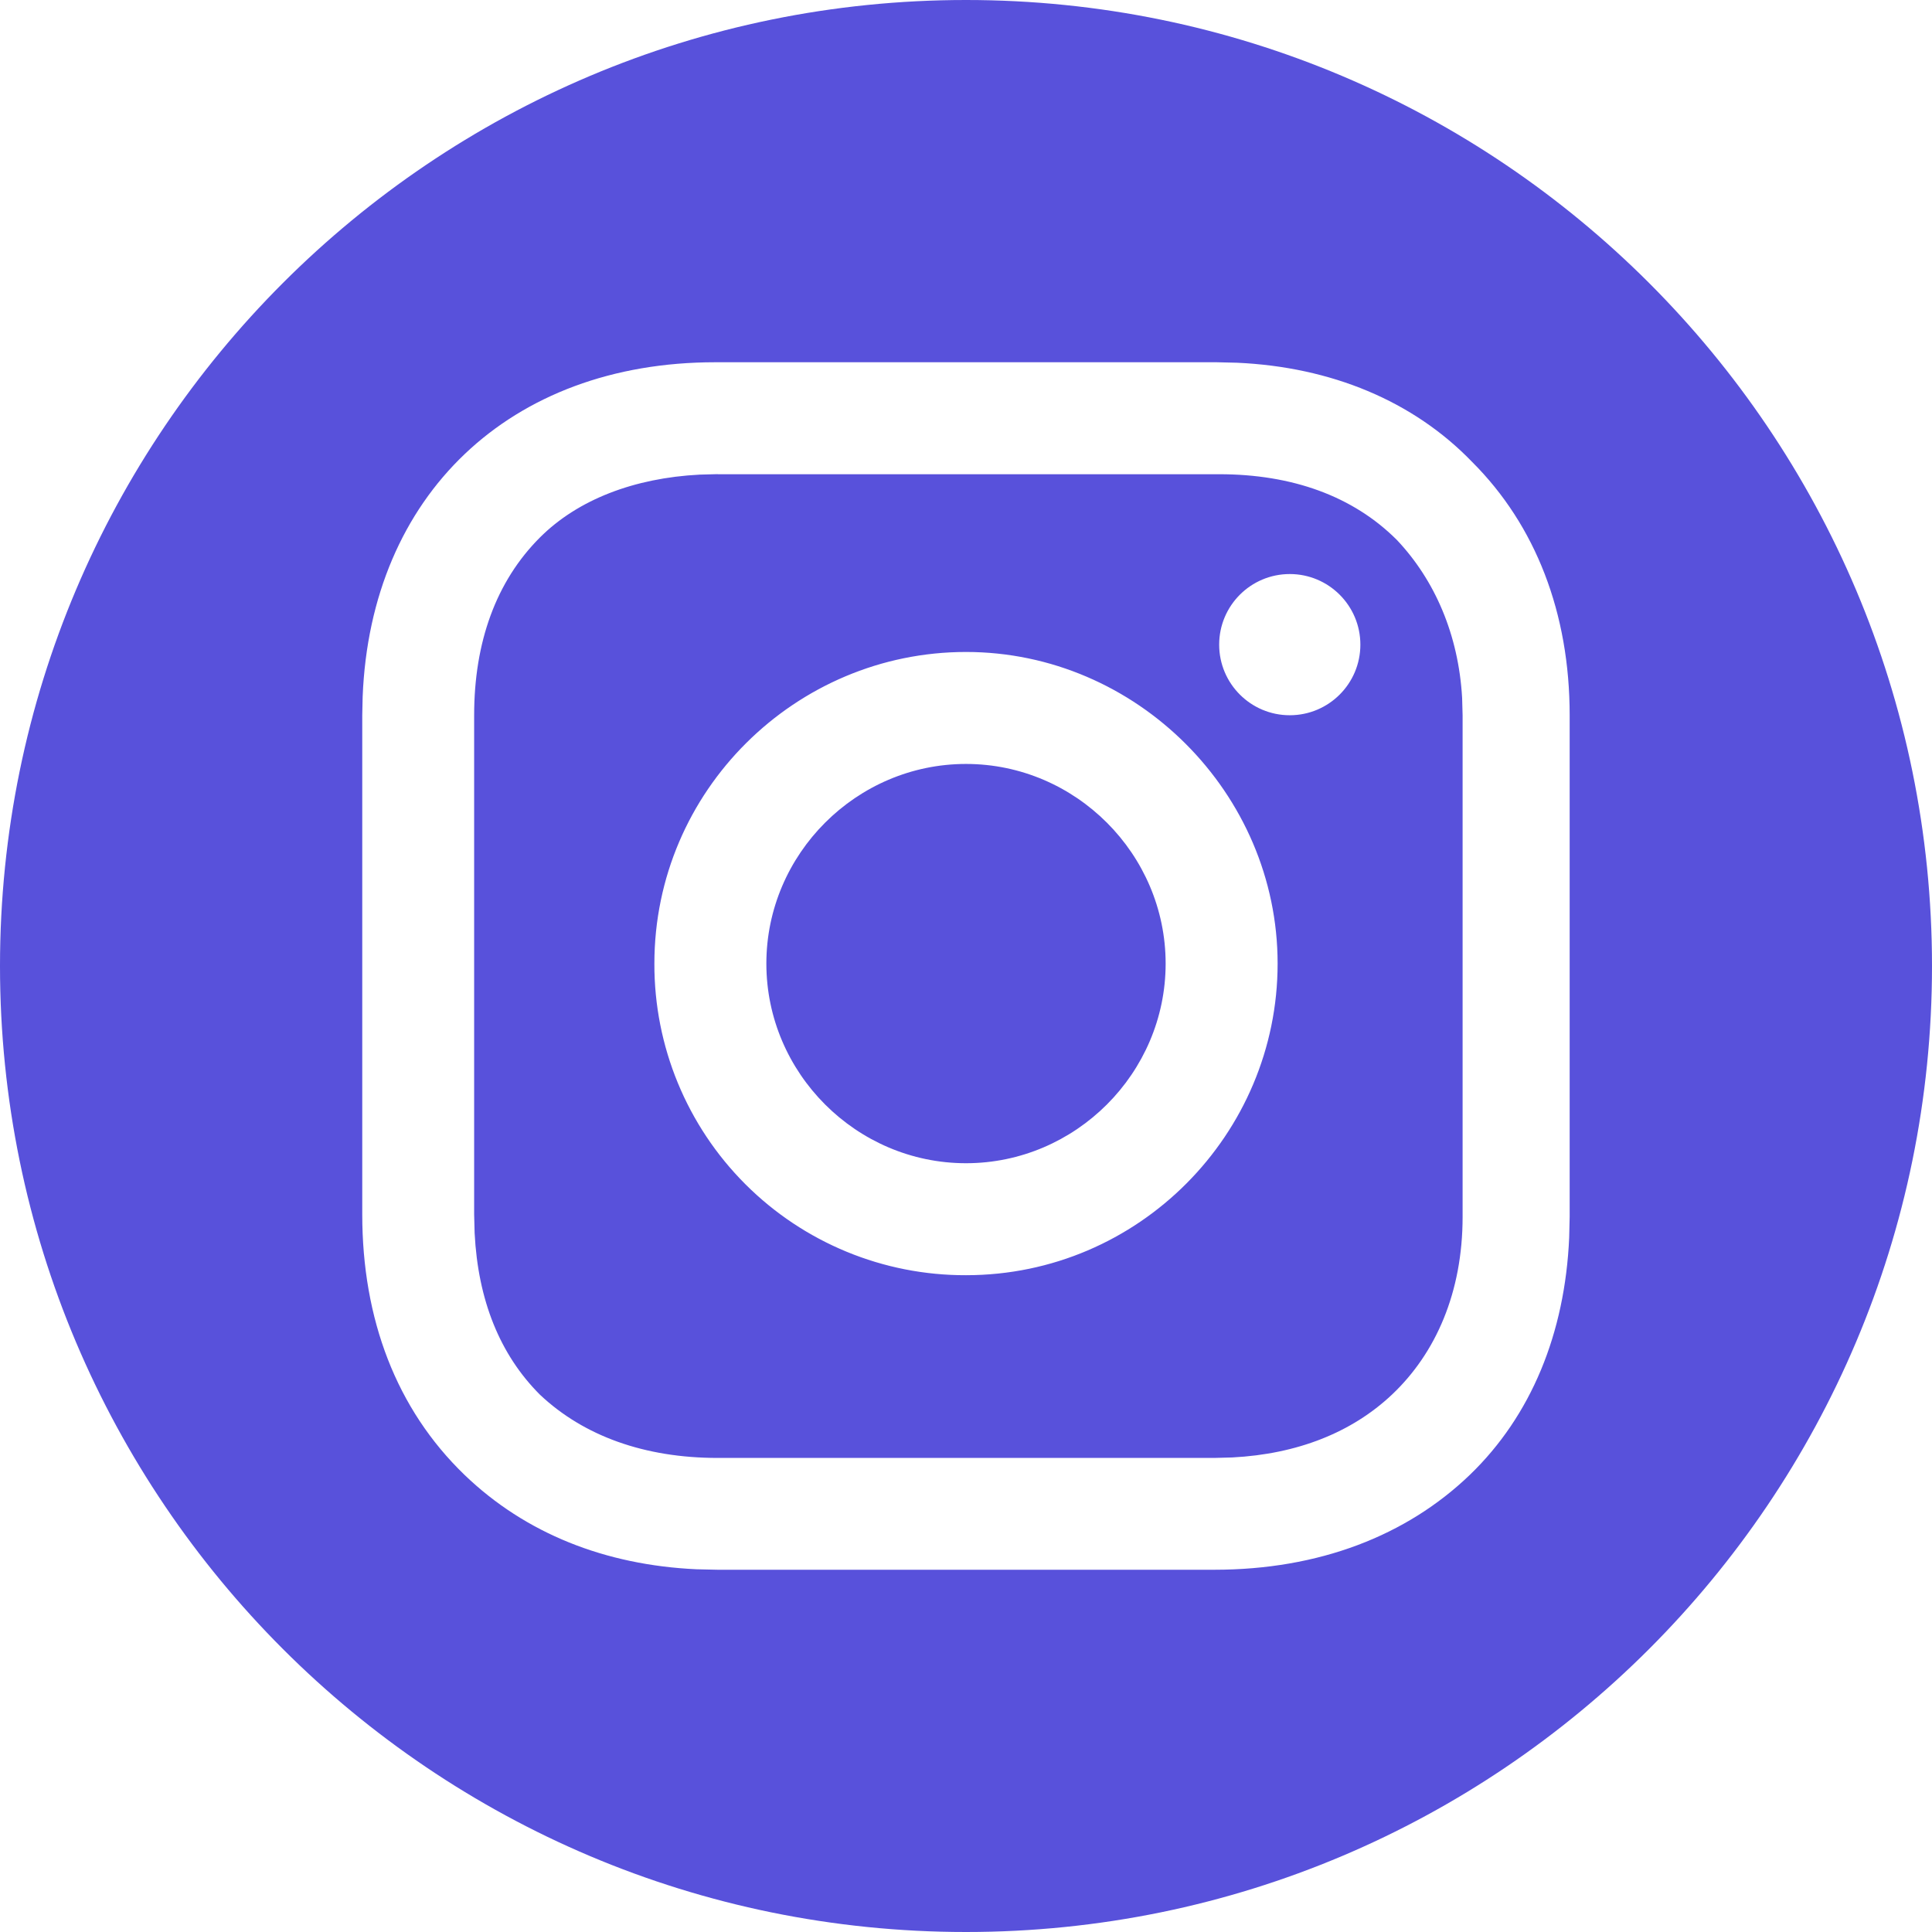
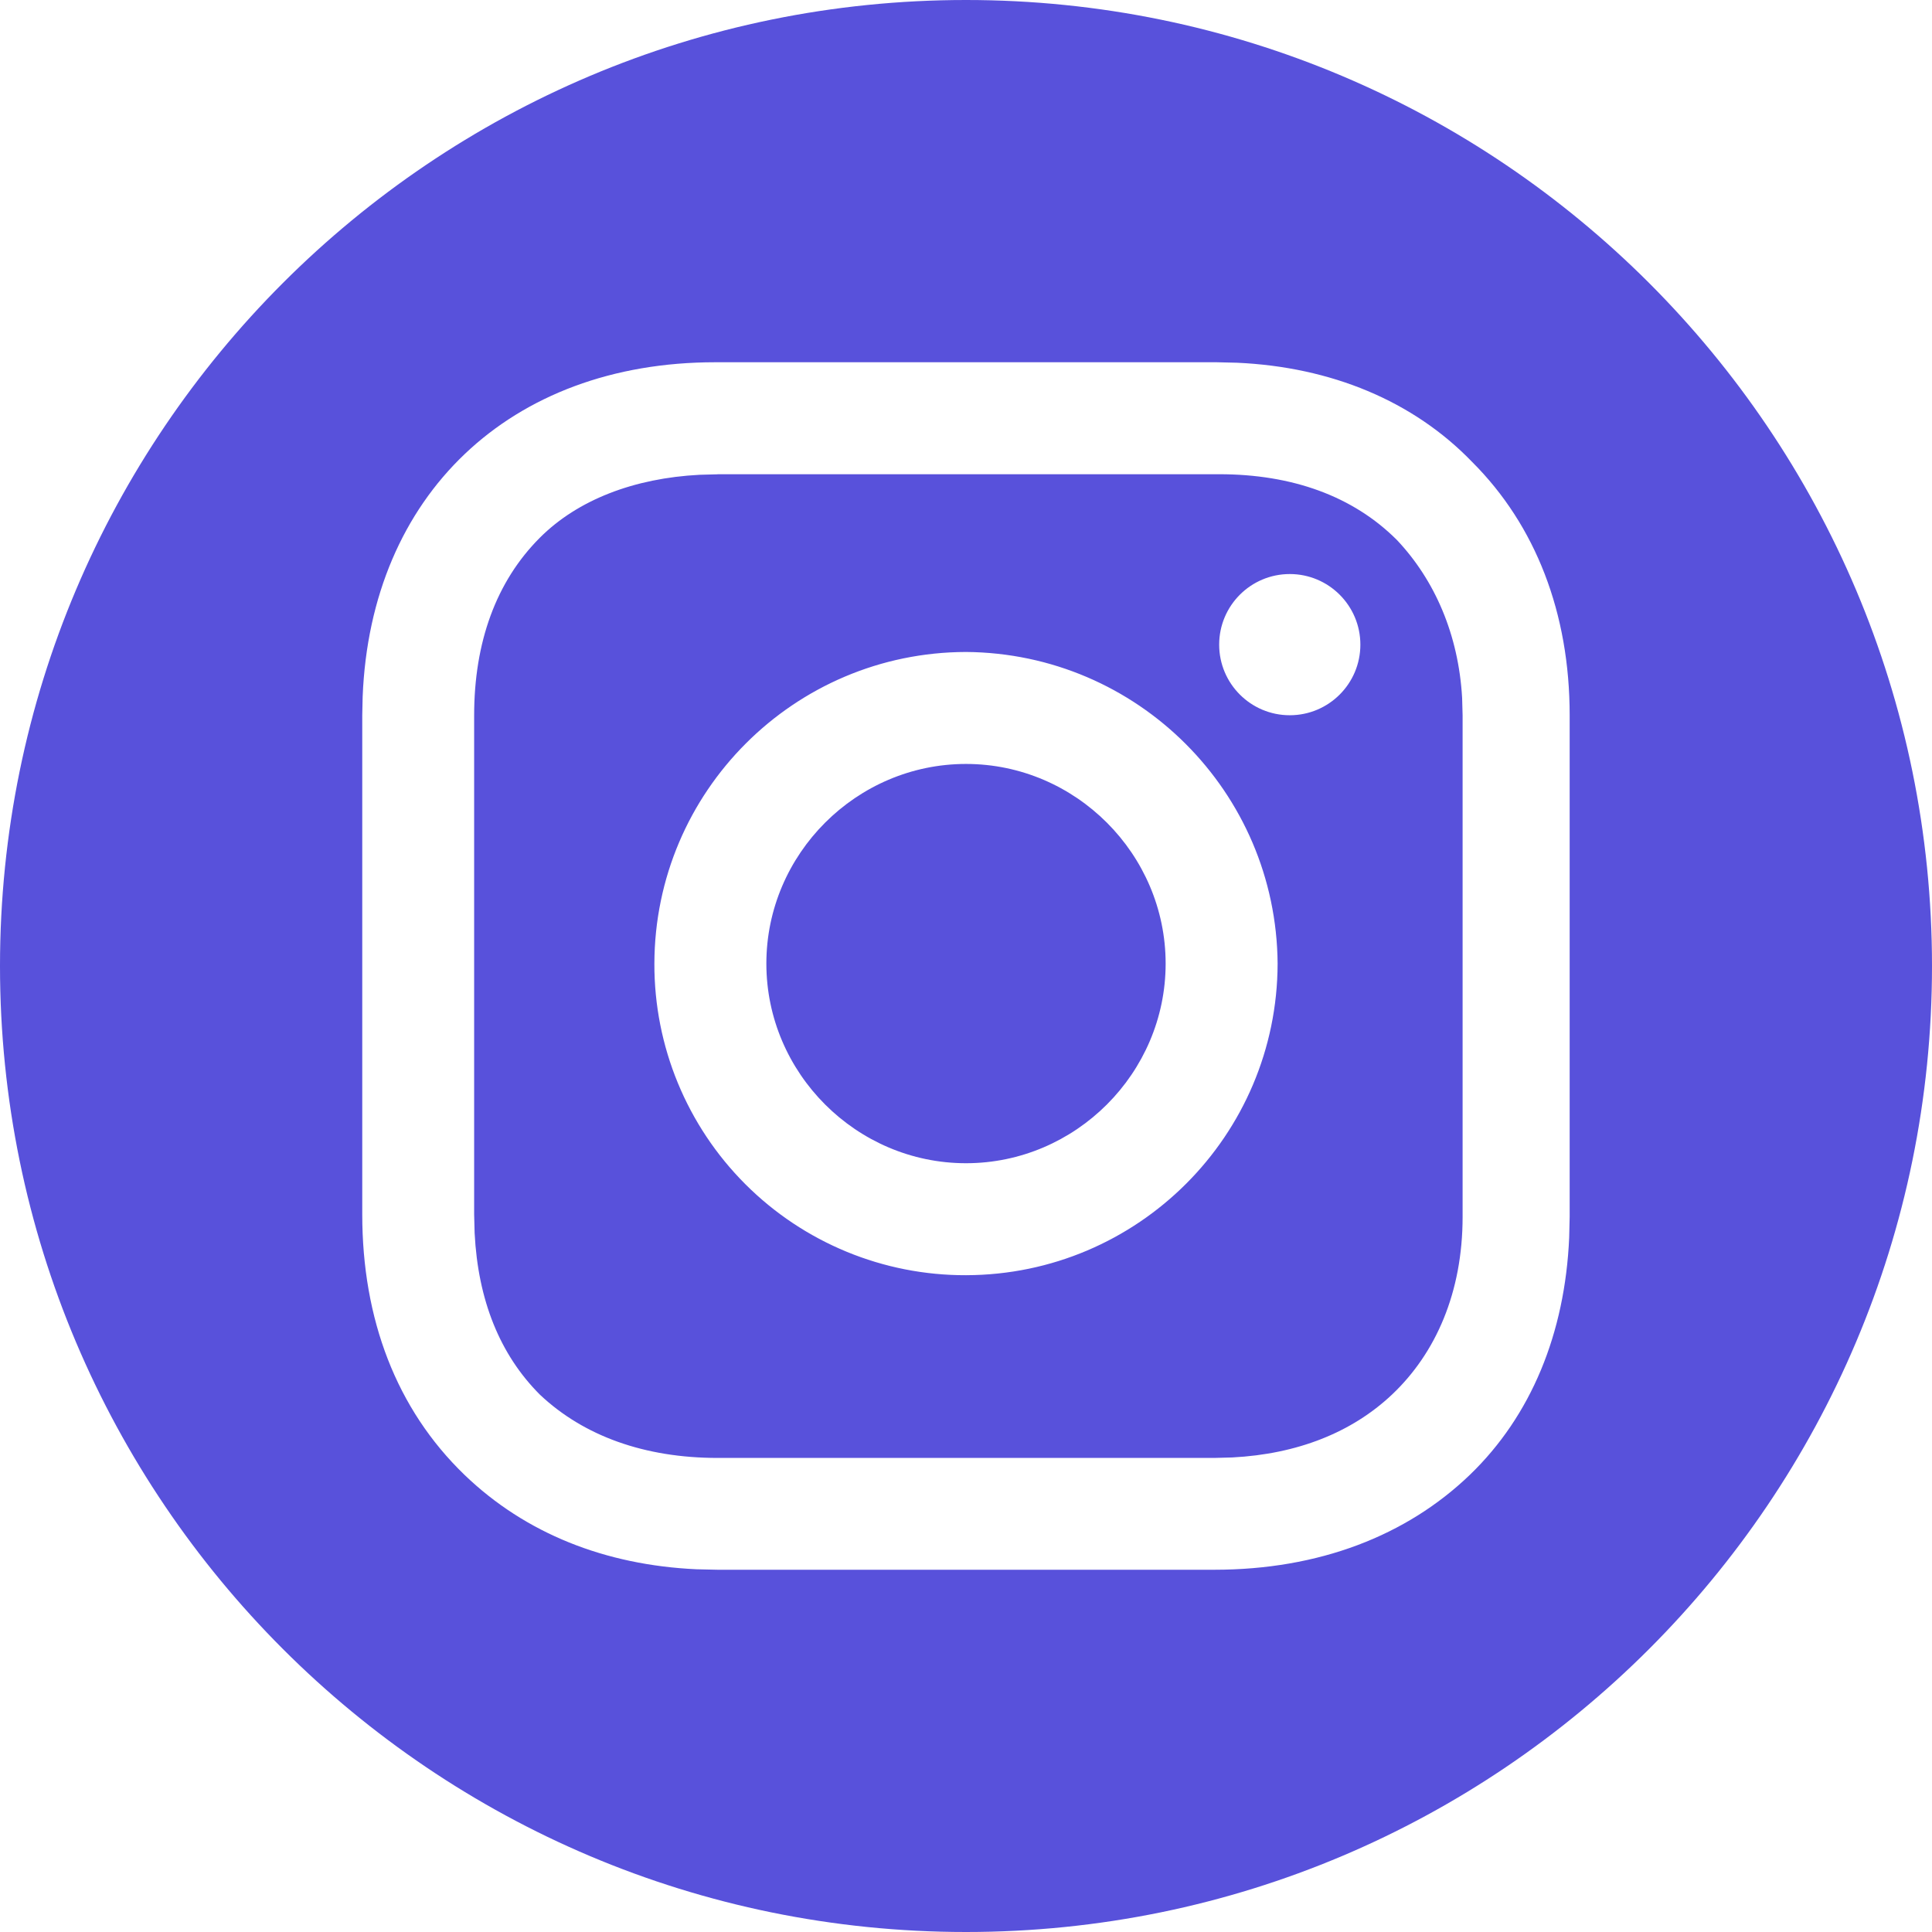
- <svg xmlns="http://www.w3.org/2000/svg" width="24" height="24" viewBox="0 0 24 24" fill="#5851DB">
-   <path d="M12 0c6.627 0 12 5.373 12 12s-5.373 12-12 12S0 18.627 0 12 5.373 0 12 0zm3.115 4.5h-6.23c-2.554 0-4.281 1.652-4.38 4.155L4.5 8.885v6.2c0 1.3.423 2.419 1.27 3.236.758.73 1.751 1.121 2.882 1.173l.263.006h6.169c1.3 0 2.389-.423 3.175-1.179.762-.734 1.182-1.758 1.234-2.948l.006-.258V8.885c0-1.27-.423-2.359-1.21-3.145-.734-.762-1.758-1.182-2.923-1.234l-.252-.006zM8.915 5.891h6.23c.907 0 1.663.272 2.208.817.471.499.765 1.176.81 1.961l.006.217v6.23c0 .938-.333 1.694-.877 2.208-.499.471-1.176.739-1.984.781l-.224.006H8.915c-.907 0-1.663-.272-2.208-.786-.499-.499-.769-1.176-.811-2.007l-.006-.231V8.885c0-.907.272-1.663.817-2.208.471-.471 1.171-.739 1.983-.781l.224-.006h6.23-6.23zM12 8.099c-2.117 0-3.871 1.724-3.871 3.871A3.859 3.859 0 0 0 12 15.841c2.147 0 3.871-1.754 3.871-3.871 0-2.117-1.754-3.871-3.871-3.871zm0 1.391c1.361 0 2.48 1.119 2.48 2.48 0 1.361-1.119 2.48-2.48 2.48-1.361 0-2.48-1.119-2.48-2.48 0-1.361 1.119-2.48 2.48-2.48zm4.022-2.359a.877.877 0 1 0 0 1.754.877.877 0 0 0 0-1.754z" />
+ <svg xmlns="http://www.w3.org/2000/svg" width="24" height="24" fill="#5851DB">
+   <path d="M12 0c6.627 0 12 5.373 12 12s-5.373 12-12 12S0 18.627 0 12 5.373 0 12 0zm3.115 4.5h-6.23c-2.554 0-4.281 1.652-4.38 4.155l-.005.23v6.2c0 1.3.423 2.419 1.27 3.236.758.73 1.751 1.121 2.882 1.173l.263.006h6.169c1.3 0 2.389-.423 3.175-1.179.762-.734 1.182-1.758 1.234-2.948l.006-.258v-6.23c0-1.27-.423-2.359-1.21-3.145-.734-.762-1.758-1.182-2.923-1.234l-.252-.006zm-6.2 1.391h6.23c.907 0 1.663.272 2.208.817.471.499.765 1.176.81 1.961l.006.217v6.23c0 .938-.333 1.694-.877 2.208-.499.471-1.176.739-1.984.781l-.224.006H8.915c-.907 0-1.663-.272-2.208-.786-.499-.499-.769-1.176-.811-2.007l-.006-.231v-6.2c0-.907.272-1.663.817-2.208.471-.471 1.171-.739 1.983-.781l.224-.006h6.23-6.23zM12 8.099a3.88 3.88 0 0 0-3.871 3.871A3.859 3.859 0 0 0 12 15.841a3.88 3.88 0 0 0 3.871-3.871A3.9 3.9 0 0 0 12 8.099zm0 1.391c1.361 0 2.48 1.119 2.48 2.48s-1.119 2.48-2.48 2.48-2.48-1.119-2.48-2.48S10.639 9.49 12 9.49zm4.022-2.359a.877.877 0 1 0 0 1.754.877.877 0 0 0 0-1.754z" />
</svg>
